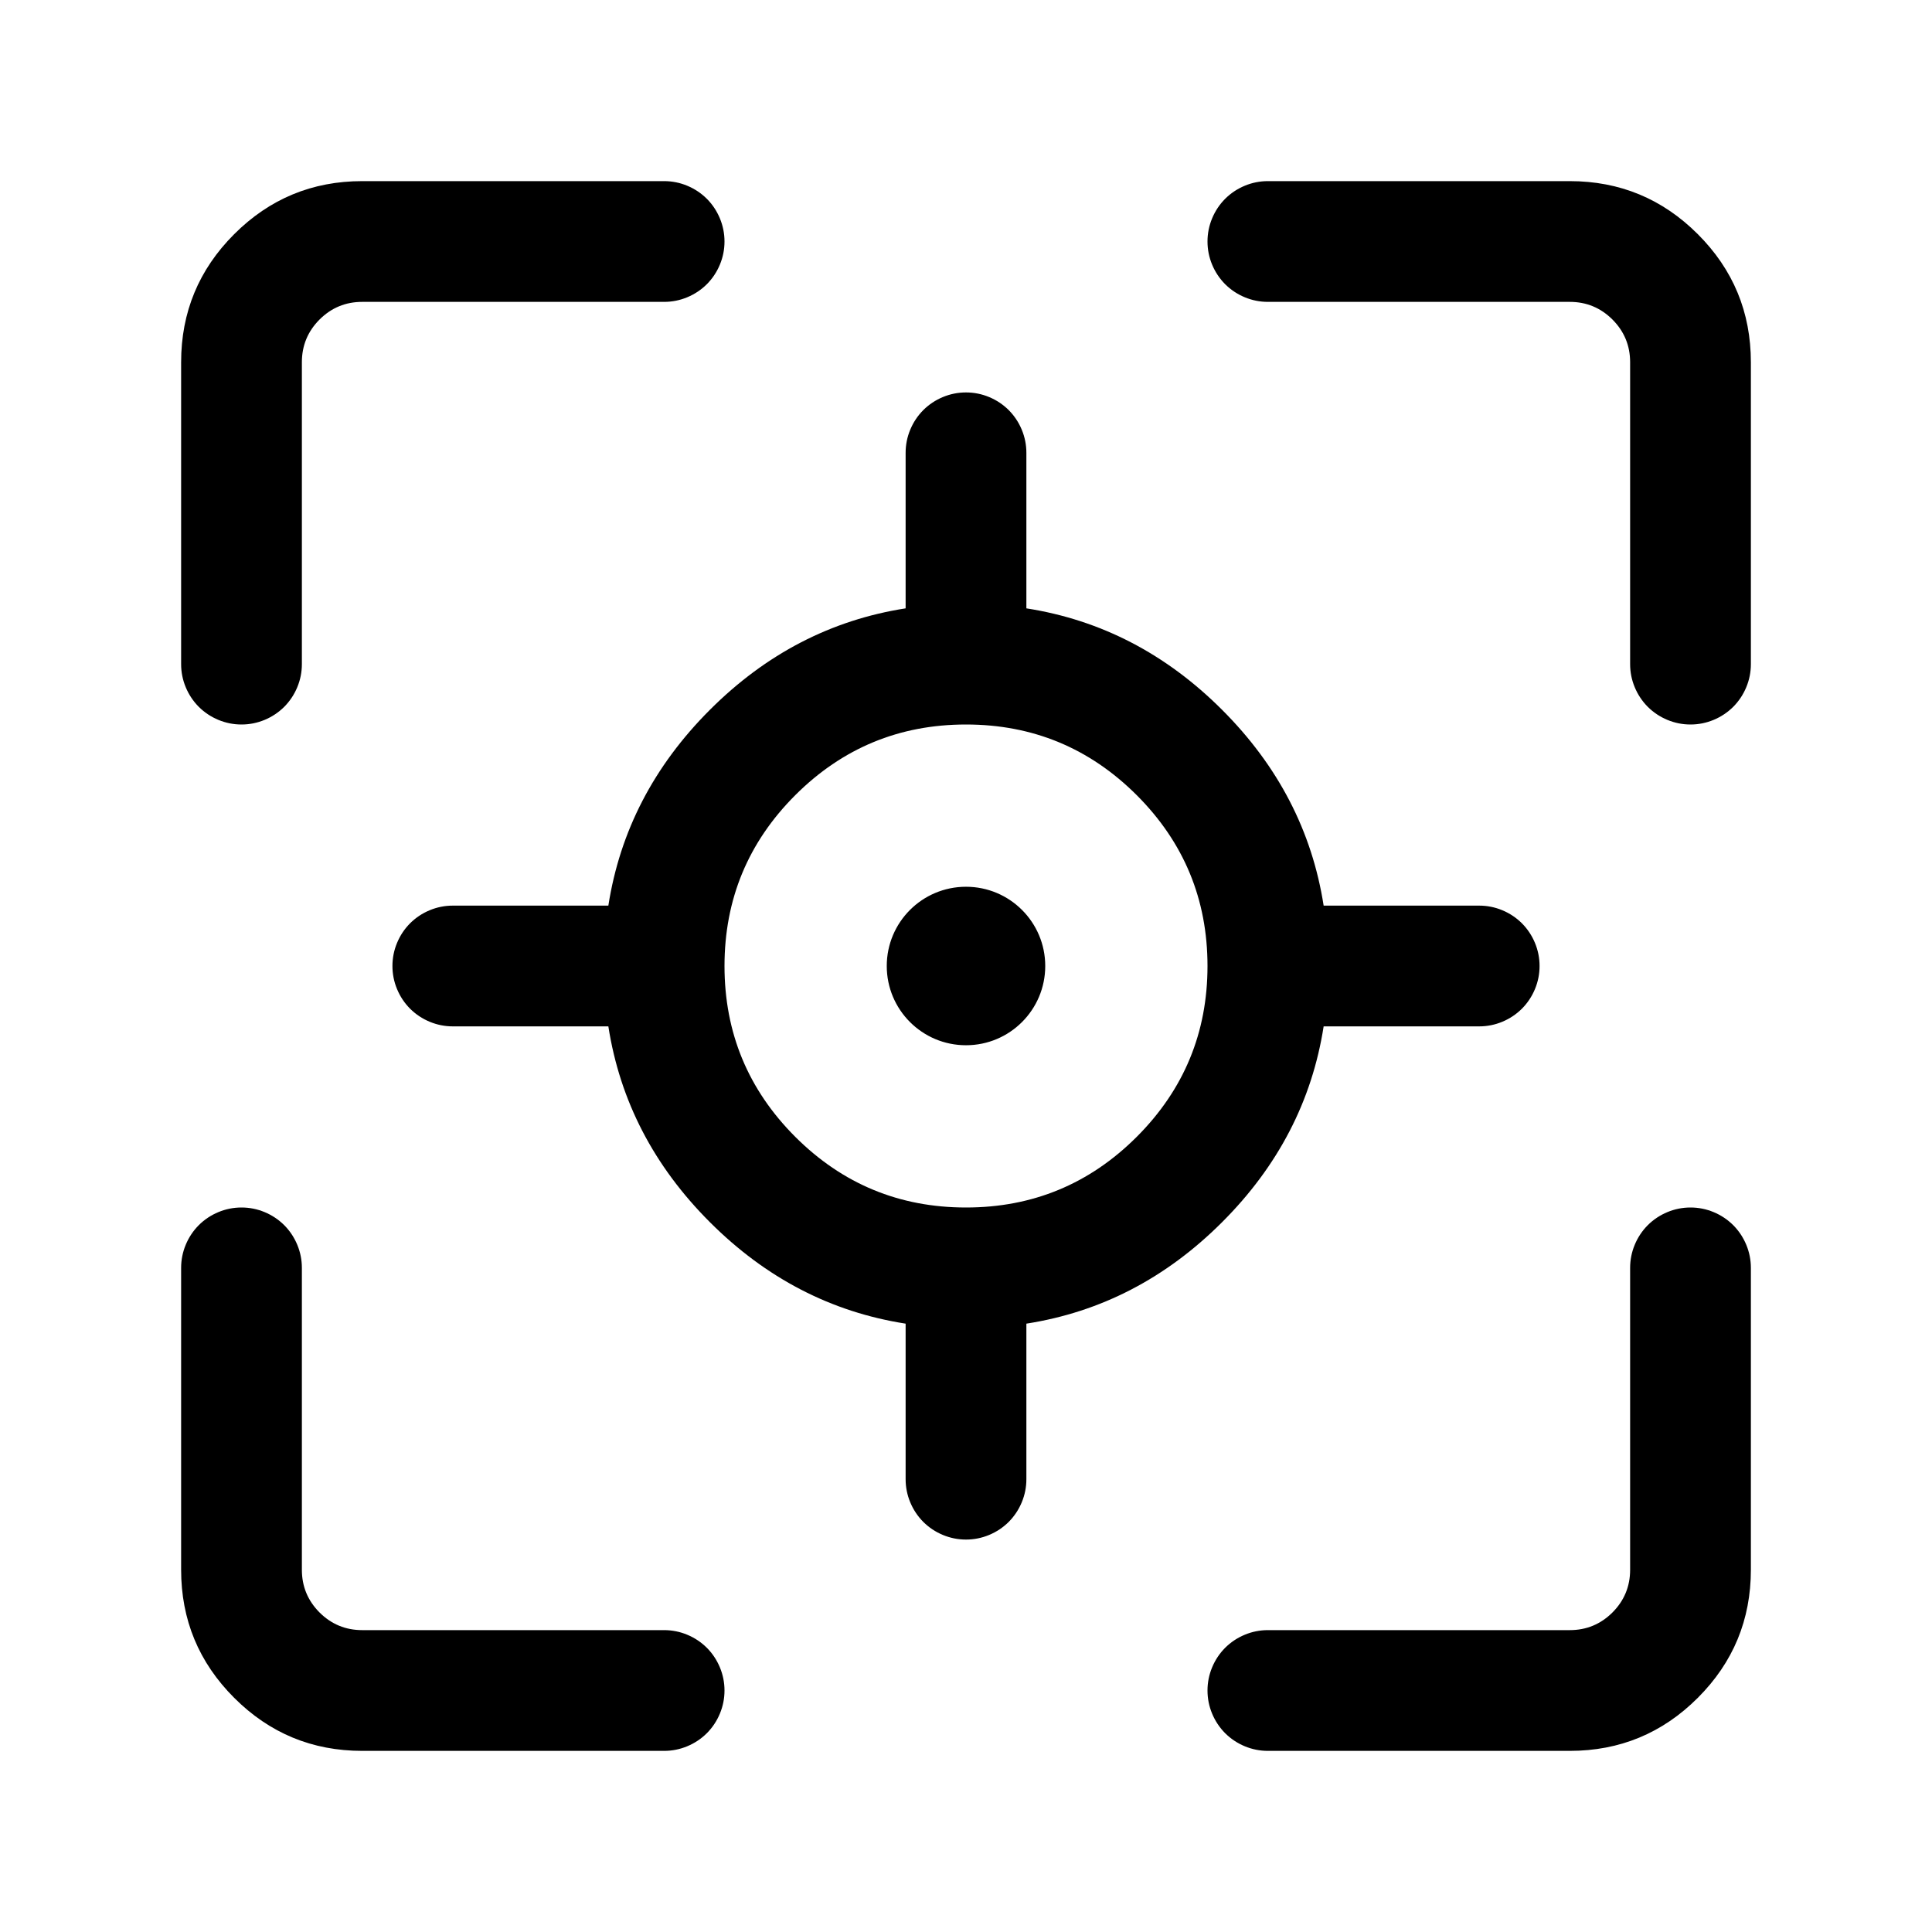
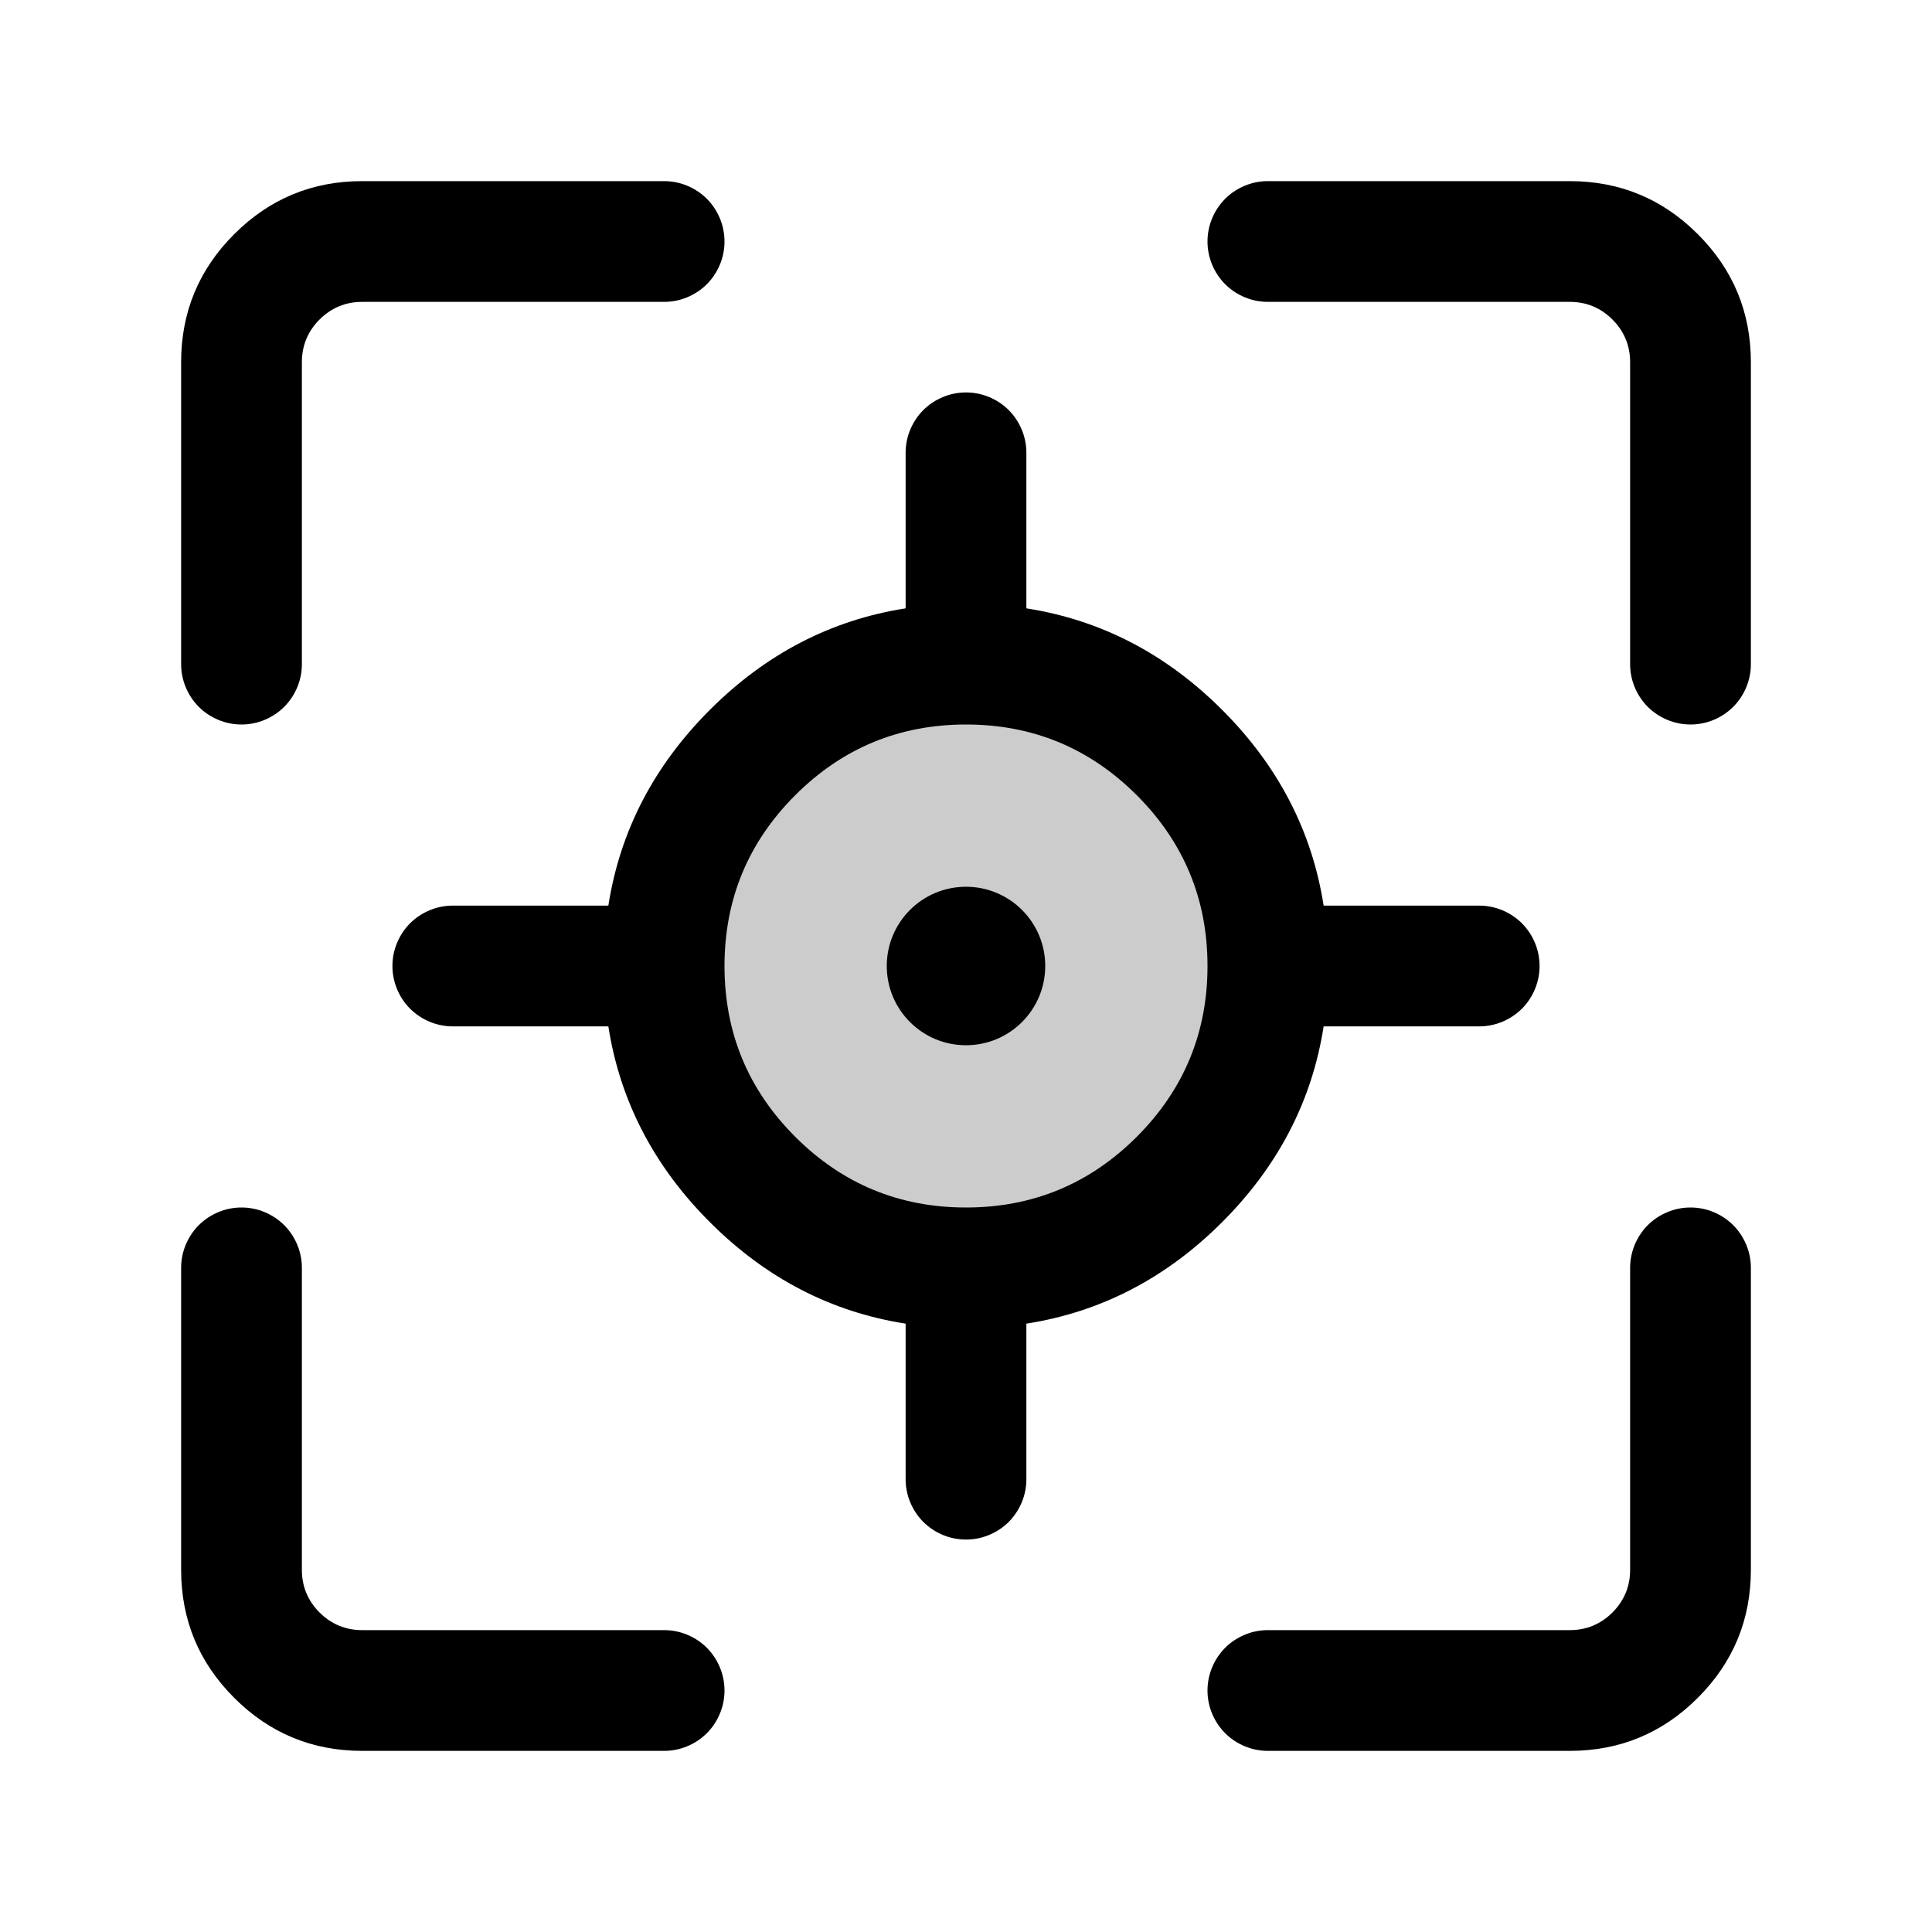
<svg xmlns="http://www.w3.org/2000/svg" viewBox="0 0 256 256" fill="currentColor">
+   <path d="M88 128C88 150.09 105.91 168 128 168C150.09 168 168 150.09 168 128C168 105.91 150.09 88 128 88C105.91 88 88 105.91 88 128Z" opacity="0.2" />
  <path d="M26.34 93.66Q27.47 94.78 28.94 95.39Q30.41 96 32 96Q33.59 96 35.06 95.39Q36.53 94.78 37.66 93.66Q38.78 92.53 39.39 91.06Q40 89.59 40 88V48Q40 44.69 42.34 42.34Q44.69 40 48 40H88Q89.59 40 91.06 39.39Q92.53 38.78 93.66 37.66Q94.78 36.53 95.39 35.06Q96 33.59 96 32Q96 30.41 95.39 28.94Q94.78 27.47 93.66 26.34Q92.53 25.22 91.06 24.61Q89.59 24 88 24H48Q38.06 24 31.03 31.03Q24 38.06 24 48V88Q24 89.59 24.61 91.06Q25.22 92.53 26.34 93.66ZM218.34 93.66Q219.47 94.78 220.94 95.39Q222.41 96 224 96Q225.59 96 227.06 95.39Q228.53 94.78 229.66 93.66Q230.78 92.53 231.39 91.06Q232 89.59 232 88V48Q232 38.06 224.97 31.03Q217.94 24 208 24H168Q166.41 24 164.94 24.61Q163.47 25.22 162.34 26.34Q161.22 27.47 160.61 28.94Q160 30.41 160 32Q160 33.59 160.61 35.06Q161.22 36.53 162.34 37.66Q163.47 38.78 164.94 39.39Q166.41 40 168 40H208Q211.31 40 213.66 42.34Q216 44.69 216 48V88Q216 89.59 216.61 91.06Q217.22 92.53 218.34 93.66ZM80.61 120H60Q58.41 120 56.94 120.61Q55.47 121.22 54.34 122.34Q53.22 123.47 52.61 124.94Q52 126.41 52 128Q52 129.59 52.61 131.06Q53.22 132.53 54.34 133.66Q55.47 134.78 56.94 135.39Q58.41 136 60 136H80.61Q82.92 150.8 94.06 161.94Q105.2 173.08 120 175.39V196Q120 197.59 120.61 199.06Q121.22 200.53 122.34 201.66Q123.47 202.78 124.94 203.39Q126.41 204 128 204Q129.59 204 131.06 203.39Q132.53 202.78 133.66 201.66Q134.78 200.53 135.39 199.06Q136 197.59 136 196V175.39Q150.8 173.08 161.94 161.94Q173.08 150.8 175.39 136H196Q197.59 136 199.06 135.39Q200.53 134.78 201.66 133.66Q202.78 132.53 203.39 131.06Q204 129.59 204 128Q204 126.41 203.39 124.94Q202.78 123.47 201.66 122.34Q200.53 121.22 199.06 120.61Q197.59 120 196 120H175.39Q173.08 105.2 161.94 94.06Q150.8 82.92 136 80.61V60Q136 58.41 135.39 56.94Q134.78 55.47 133.66 54.34Q132.53 53.22 131.06 52.61Q129.59 52 128 52Q126.41 52 124.94 52.61Q123.47 53.22 122.34 54.34Q121.22 55.47 120.61 56.94Q120 58.41 120 60V80.61Q105.2 82.92 94.06 94.06Q82.92 105.2 80.61 120ZM128 160Q114.75 160 105.37 150.63Q96 141.25 96 128Q96 114.75 105.37 105.37Q114.75 96 128 96Q141.25 96 150.63 105.37Q160 114.75 160 128Q160 141.25 150.63 150.63Q141.25 160 128 160ZM128 138.5C133.8 138.5 138.5 133.8 138.5 128C138.5 122.2 133.8 117.5 128 117.5C122.2 117.5 117.5 122.2 117.5 128C117.5 133.8 122.2 138.5 128 138.5ZM37.66 162.34Q36.53 161.22 35.06 160.61Q33.59 160 32 160Q30.41 160 28.94 160.61Q27.47 161.22 26.34 162.34Q25.22 163.47 24.61 164.94Q24 166.41 24 168V208Q24 217.94 31.03 224.97Q38.06 232 48 232H88Q89.59 232 91.06 231.39Q92.53 230.78 93.66 229.66Q94.78 228.53 95.39 227.06Q96 225.59 96 224Q96 222.41 95.39 220.94Q94.78 219.47 93.66 218.34Q92.53 217.22 91.06 216.61Q89.59 216 88 216H48Q44.69 216 42.34 213.66Q40 211.31 40 208V168Q40 166.41 39.39 164.94Q38.78 163.47 37.66 162.34ZM229.66 162.34Q228.53 161.22 227.06 160.61Q225.59 160 224 160Q222.41 160 220.94 160.61Q219.47 161.22 218.34 162.34Q217.22 163.47 216.61 164.94Q216 166.41 216 168V208Q216 211.31 213.66 213.66Q211.31 216 208 216H168Q166.41 216 164.94 216.61Q163.47 217.22 162.34 218.34Q161.22 219.47 160.61 220.94Q160 222.41 160 224Q160 225.59 160.61 227.06Q161.22 228.53 162.34 229.66Q163.47 230.78 164.94 231.39Q166.41 232 168 232H208Q217.94 232 224.97 224.97Q232 217.94 232 208V168Q232 166.41 231.39 164.94Q230.78 163.47 229.66 162.34Z" />
</svg>
